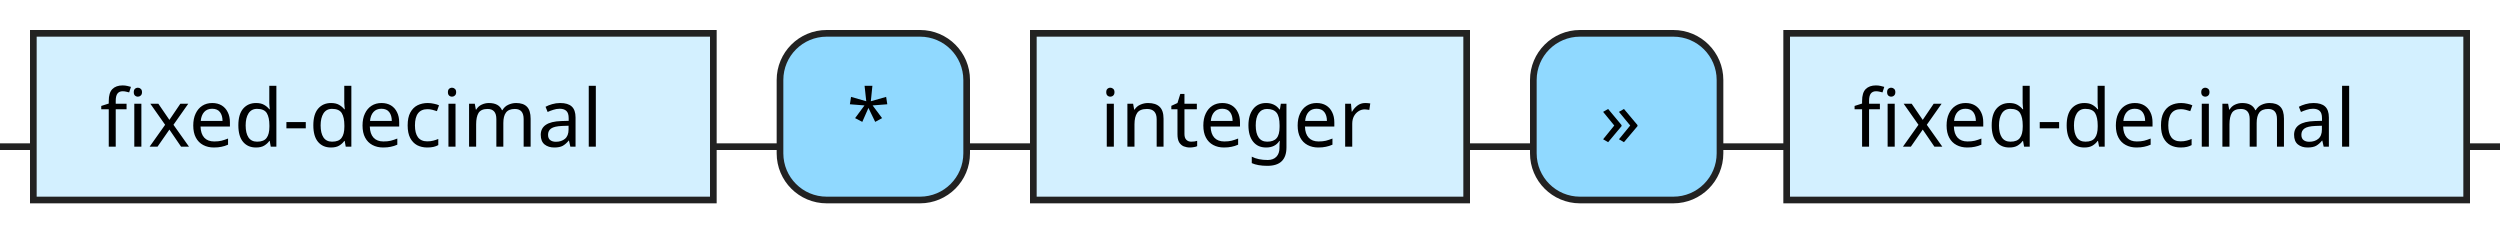
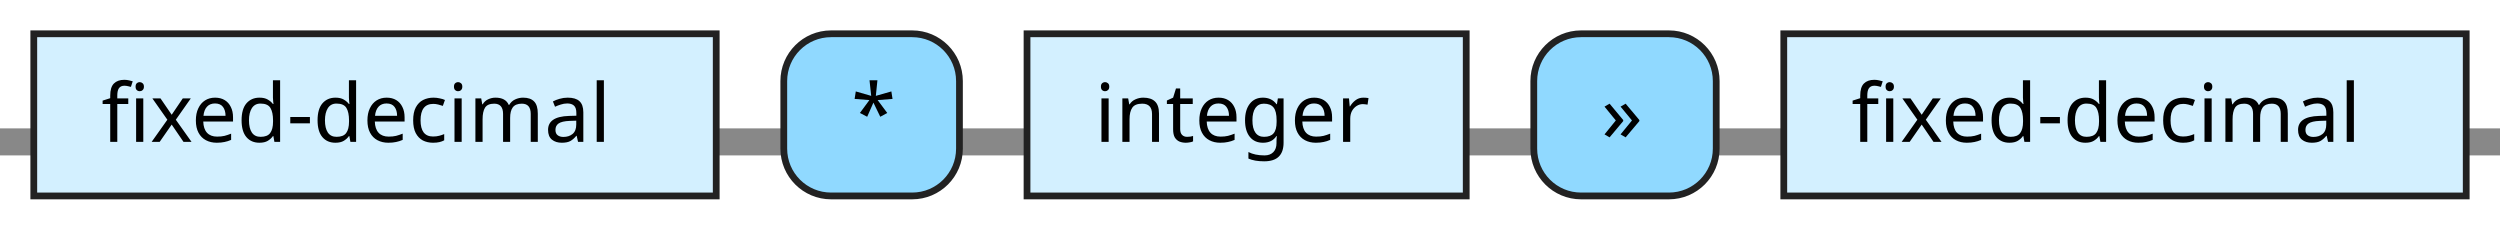
- <svg xmlns="http://www.w3.org/2000/svg" xmlns:xlink="http://www.w3.org/1999/xlink" version="1.1" width="375" height="35" viewbox="0 0 375 35">
+ <svg xmlns="http://www.w3.org/2000/svg" xmlns:xlink="http://www.w3.org/1999/xlink" version="1.1" width="370" height="34" viewbox="0 0 370 34">
  <defs>
-     <style type="text/css">.c{fill:none;stroke:#222222;}.i{fill:#000000;font-family:Verdana,Sans-serif;font-size:12px;}.l{fill:#90d9ff;stroke:#222222;}.r{fill:#d3f0ff;stroke:#222222;}</style>
+     <style type="text/css">.c{fill: none; stroke: #888888; stroke-width: 3pt;}.i{fill:#000000;font-family:Dialog,Sans-serif;font-size:12px;}.l{fill:#90d9ff;stroke:#222222;}.r{fill:#d3f0ff;stroke:#222222;}</style>
  </defs>
-   <path class="c" d="M0 22h5m102 0h10m28 0h10m65 0h10m28 0h10m102 0h5" />
+   <path class="c" d="M0 21h5m101 0h10m26 0h10m65 0h10m27 0h10m101 0h5" />
  <a xlink:href="#fixed-decimal">
-     <rect class="r" x="5" y="5" width="102" height="25" />
-     <text class="i" x="15" y="22">fixed-decimal</text>
+     <rect class="r" x="5" y="5" width="101" height="24" />
+     <text class="i" x="15" y="21">fixed-decimal</text>
  </a>
-   <rect class="l" x="117" y="5" width="28" height="25" rx="7" />
-   <text class="i" x="127" y="22">*</text>
+   <rect class="l" x="116" y="5" width="26" height="24" rx="7" />
+   <text class="i" x="126" y="21">*</text>
  <a xlink:href="#integer">
-     <rect class="r" x="155" y="5" width="65" height="25" />
-     <text class="i" x="165" y="22">integer</text>
+     <rect class="r" x="152" y="5" width="65" height="24" />
+     <text class="i" x="162" y="21">integer</text>
  </a>
-   <rect class="l" x="230" y="5" width="28" height="25" rx="7" />
-   <text class="i" x="240" y="22">»</text>
+   <rect class="l" x="227" y="5" width="27" height="24" rx="7" />
+   <text class="i" x="237" y="21">»</text>
  <a xlink:href="#fixed-decimal">
-     <rect class="r" x="268" y="5" width="102" height="25" />
-     <text class="i" x="278" y="22">fixed-decimal</text>
+     <rect class="r" x="264" y="5" width="101" height="24" />
+     <text class="i" x="274" y="21">fixed-decimal</text>
  </a>
</svg>
